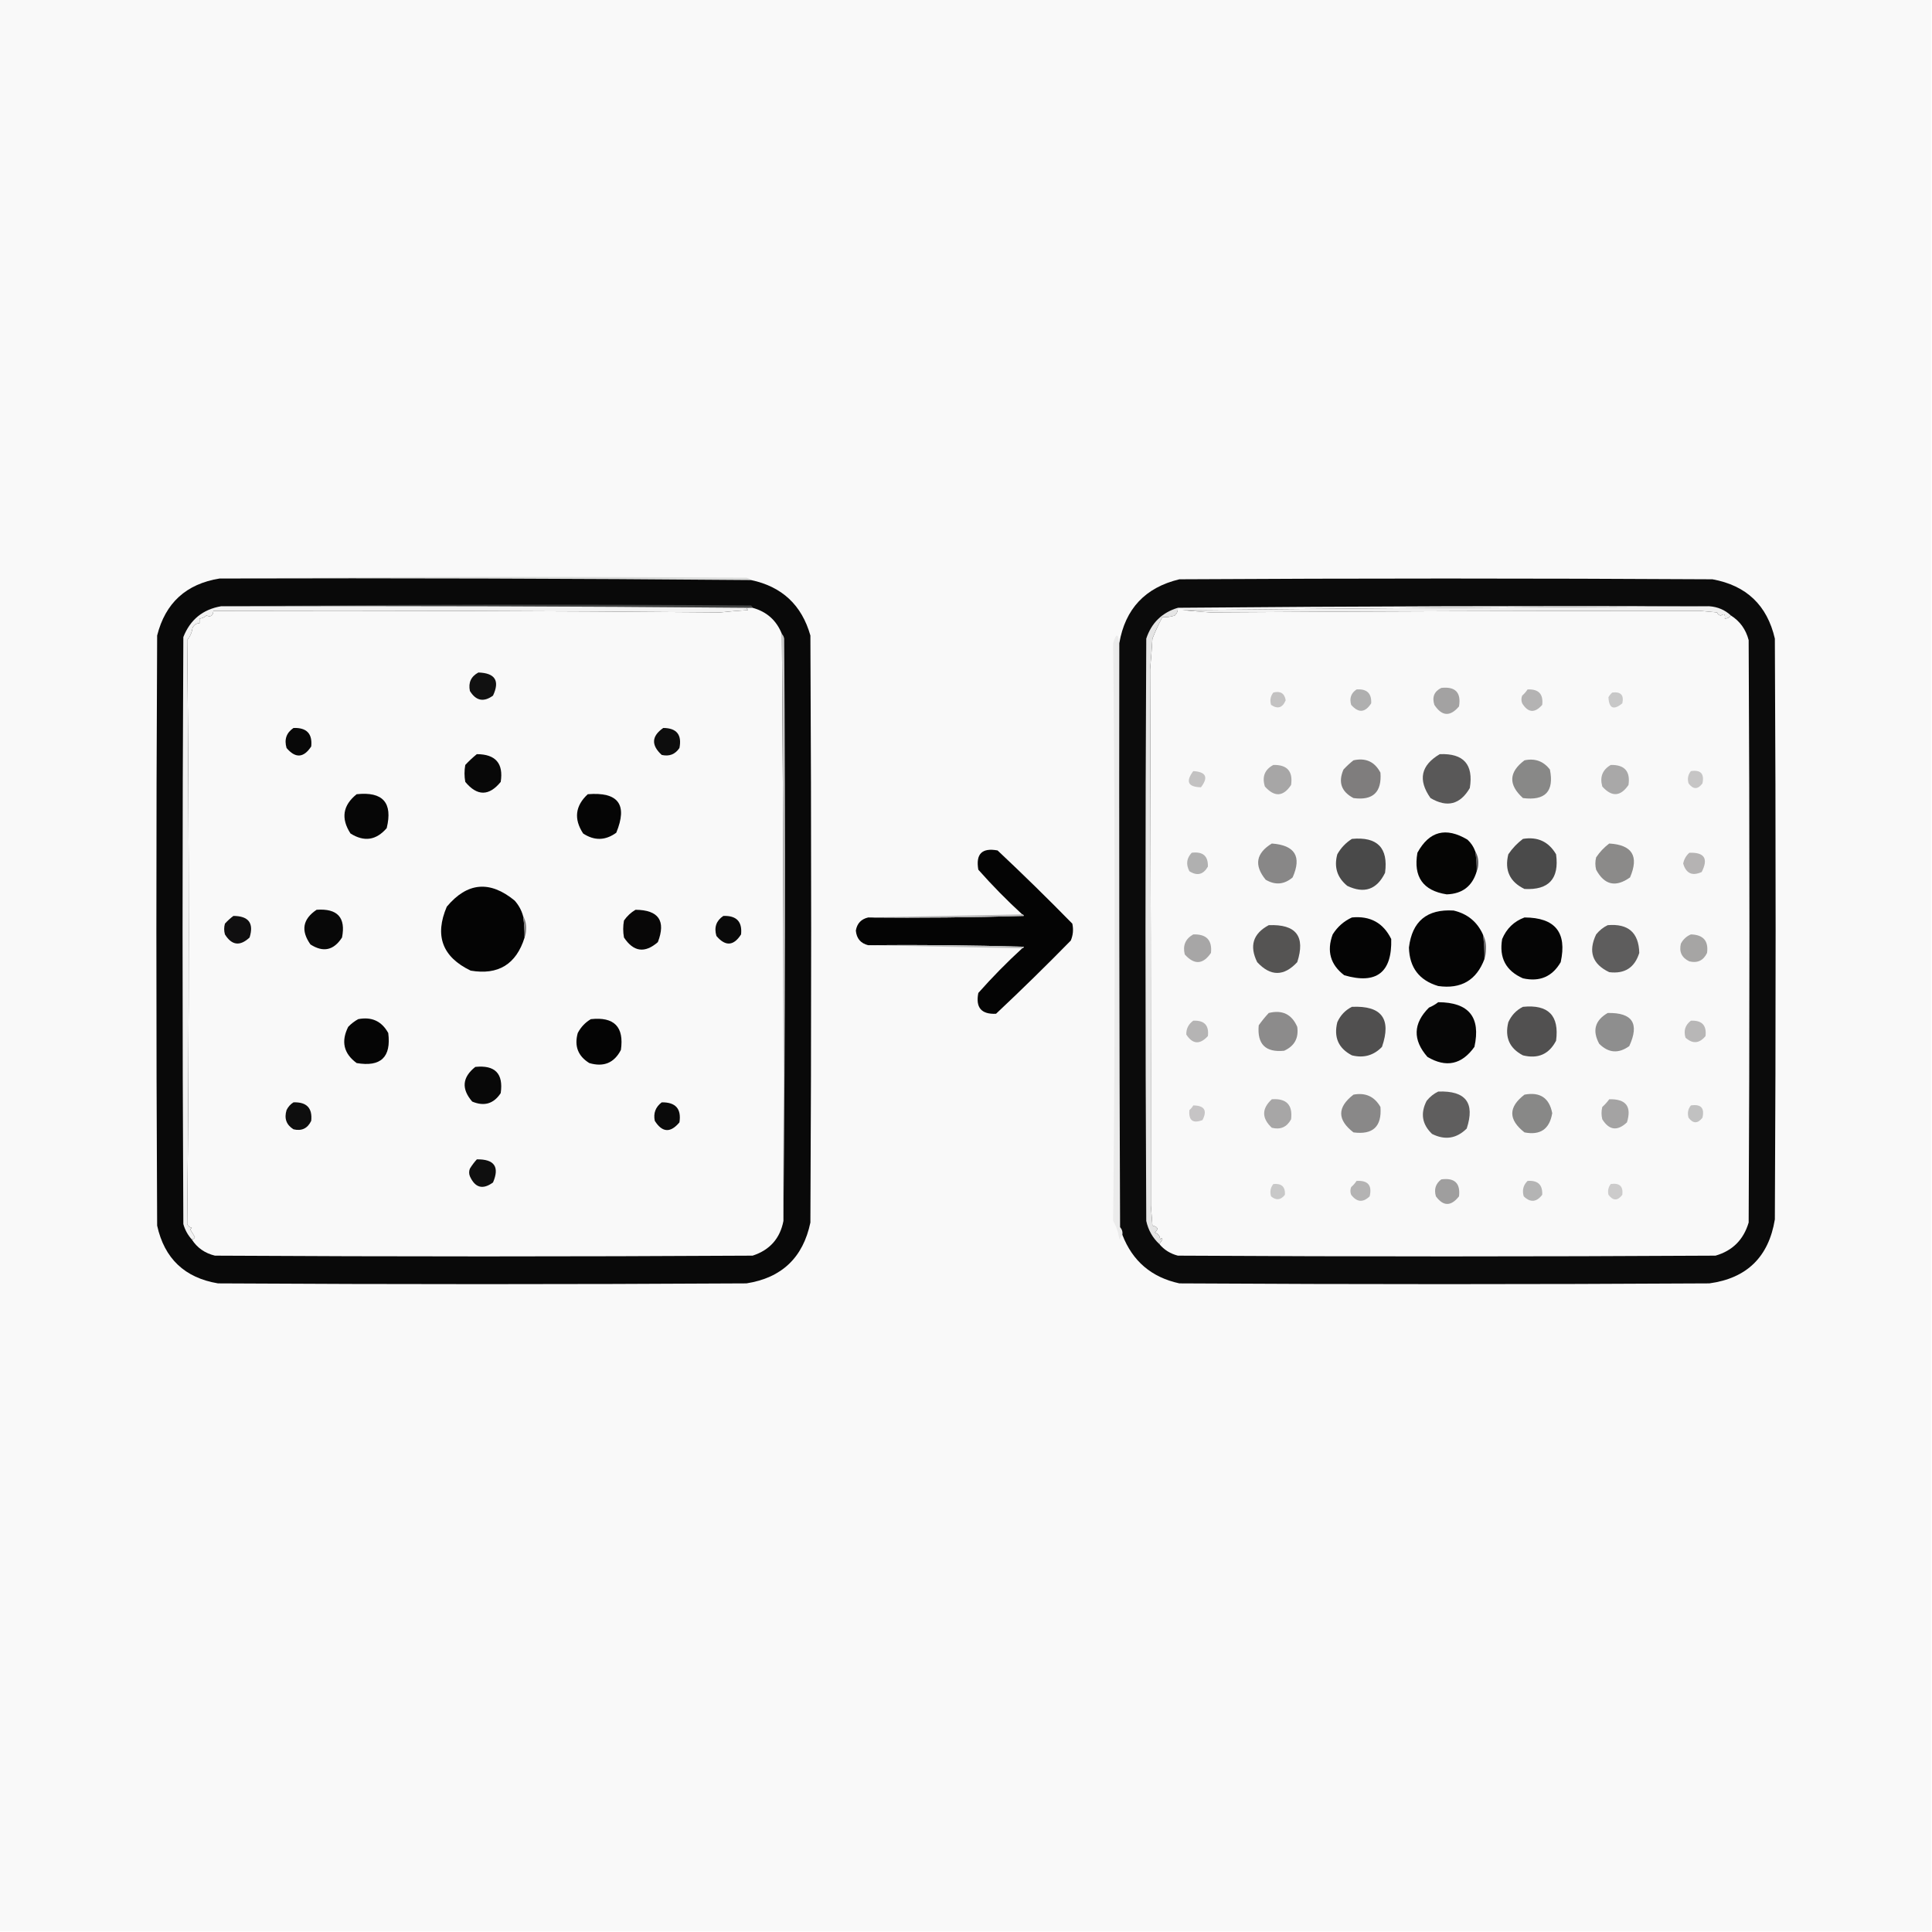
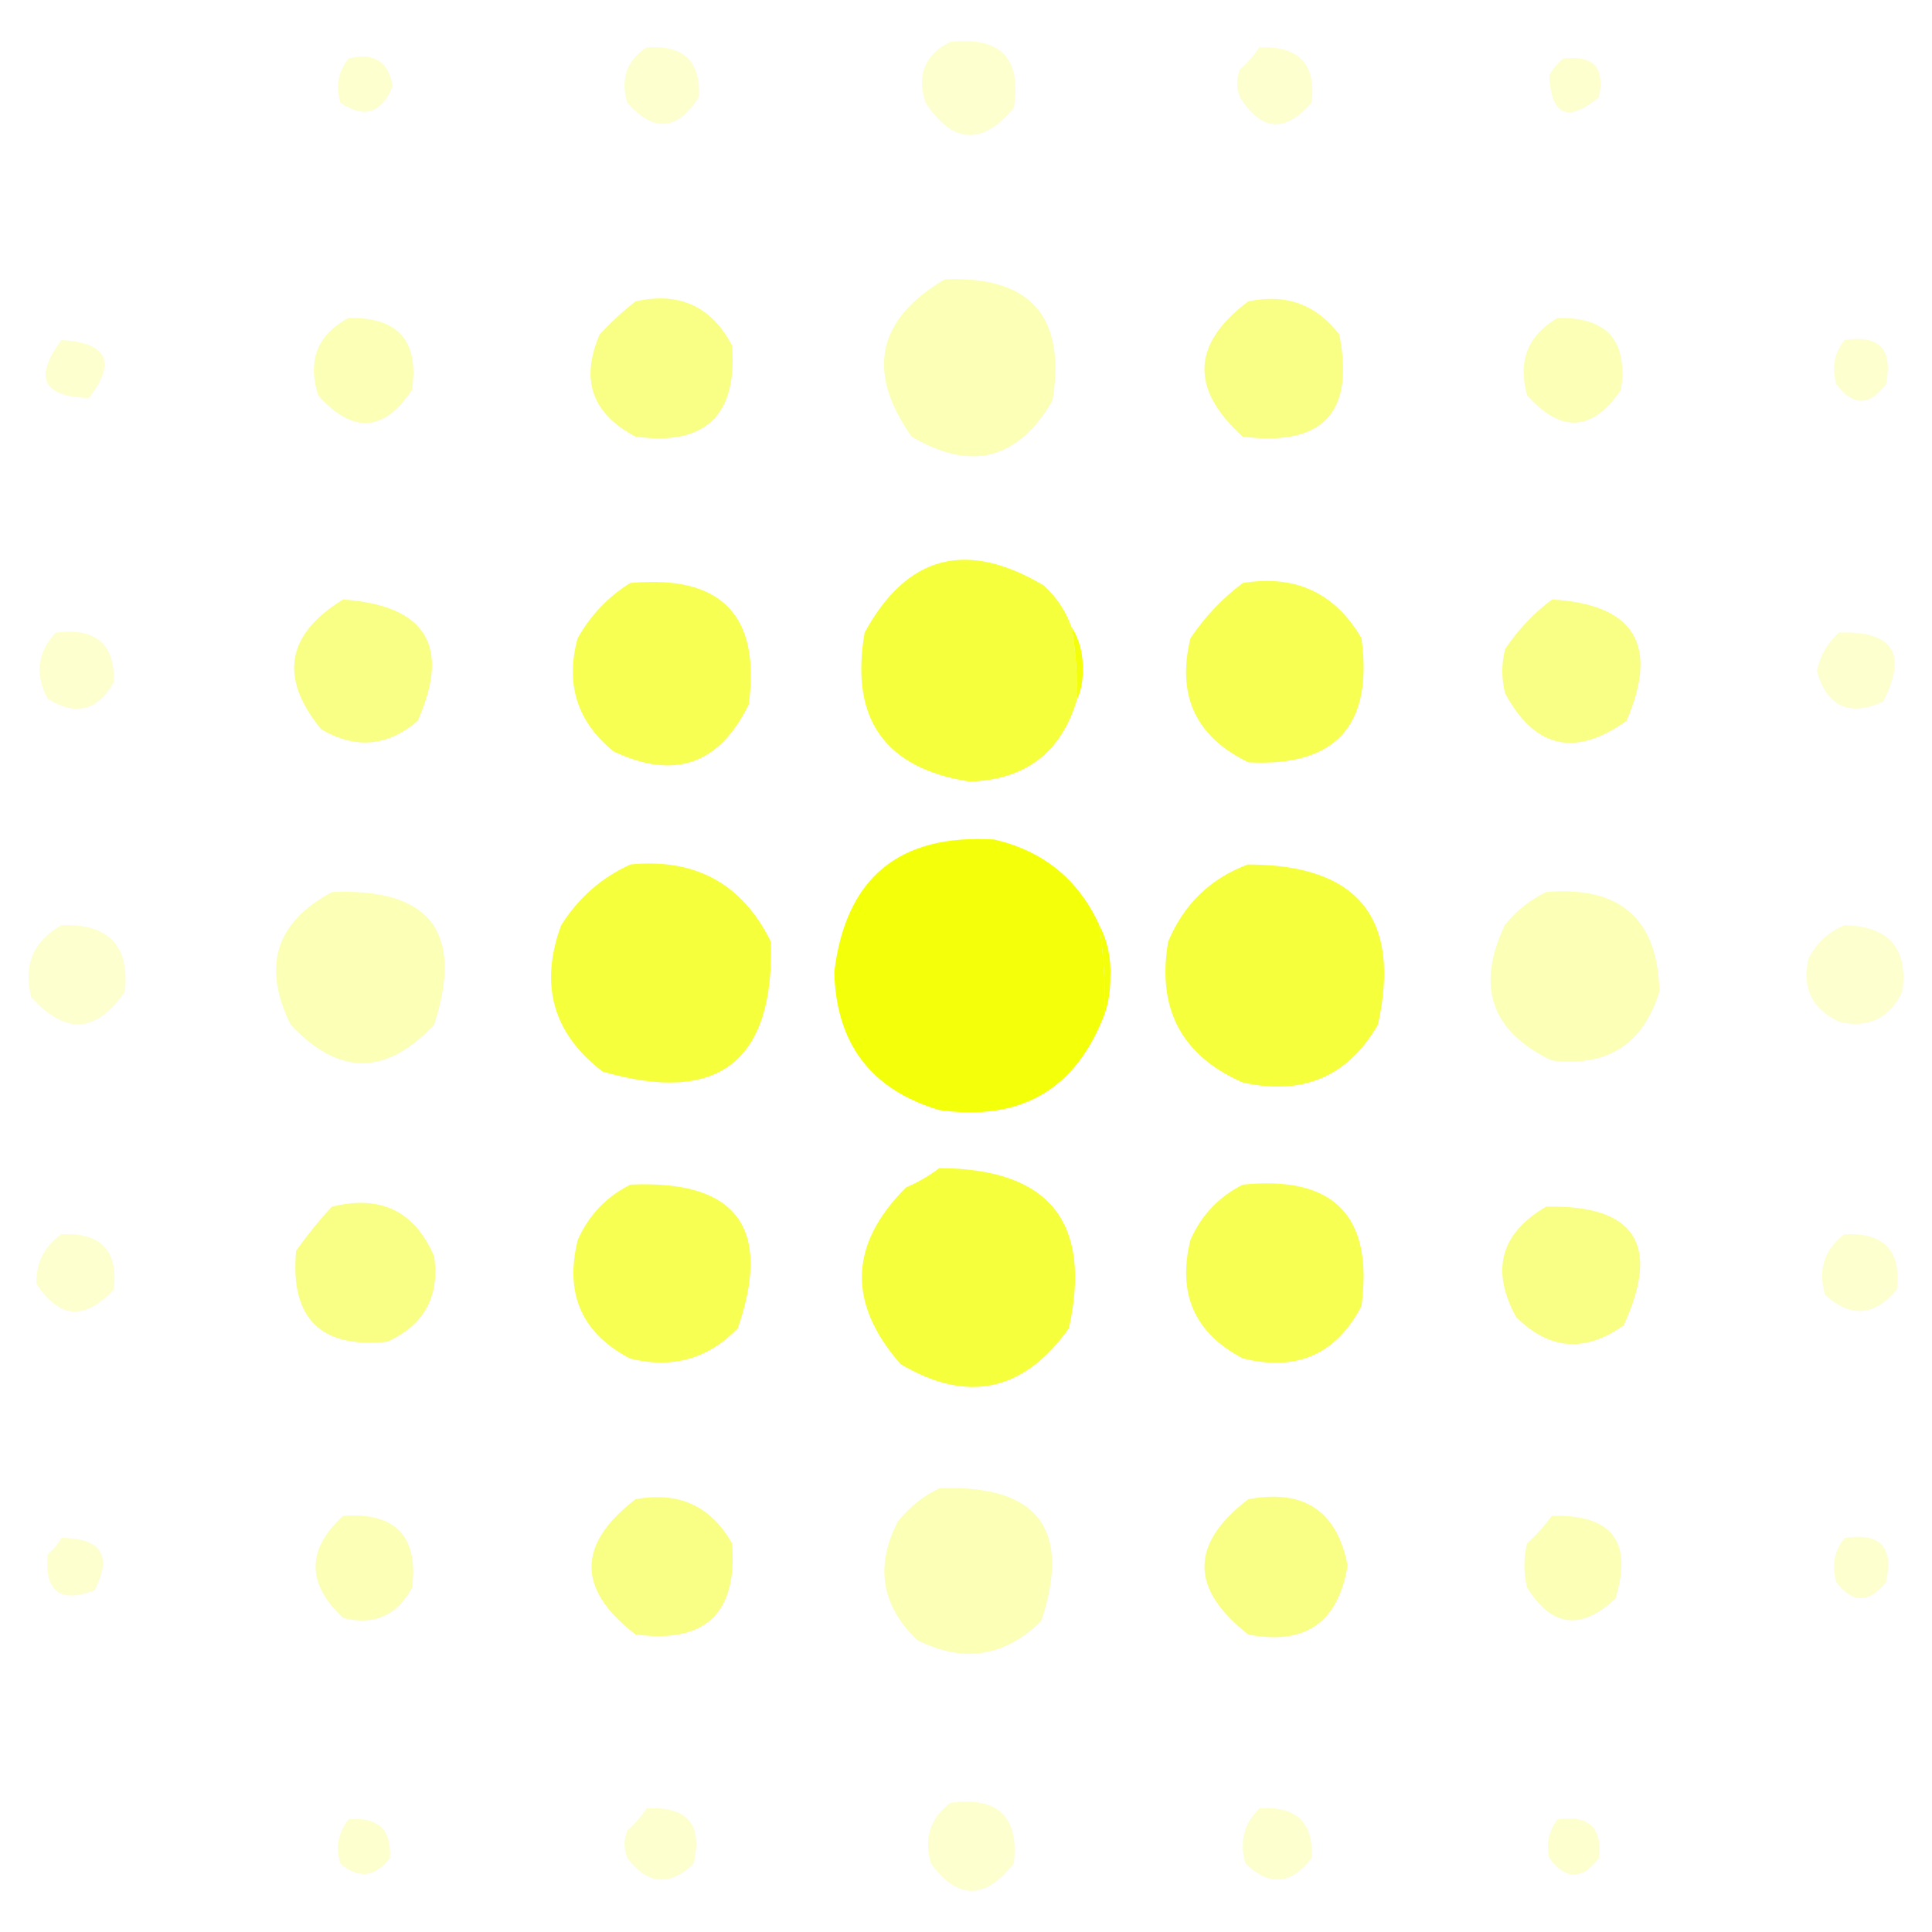
- <svg xmlns="http://www.w3.org/2000/svg" version="1.1" width="1254px" height="1254px" style="shape-rendering:geometricPrecision; text-rendering:geometricPrecision; image-rendering:optimizeQuality; fill-rule:evenodd; clip-rule:evenodd">
-   <g>
-     <path style="opacity:1" fill="#f9f9f9" d="M -0.5,-0.5 C 417.5,-0.5 835.5,-0.5 1253.5,-0.5C 1253.5,417.5 1253.5,835.5 1253.5,1253.5C 835.5,1253.5 417.5,1253.5 -0.5,1253.5C -0.5,835.5 -0.5,417.5 -0.5,-0.5 Z" />
+ <svg xmlns="http://www.w3.org/2000/svg" id="Layer_1" version="1.1" viewBox="0 0 1254 1254">
+   <defs>
+     <style>
+       .st0 {
+         opacity: .3;
+       }
+ 
+       .st1 {
+         opacity: .8;
+       }
+ 
+       .st2 {
+         opacity: .2;
+       }
+ 
+       .st3 {
+         opacity: .5;
+       }
+ 
+       .st4 {
+         fill: #f4ff0a;
+         fill-rule: evenodd;
+       }
+ 
+       .st5 {
+         opacity: .7;
+       }
+     </style>
+   </defs>
+   <g class="st2">
+     <path class="st4" d="M1010.9,1180.9c20.3-3,29.3,5.4,26.9,25.1-10.7,14.3-21.5,14.3-32.2,0-2.1-9.3-.4-17.7,5.4-25.1Z" />
  </g>
-   <g>
-     <path style="opacity:1" fill="#dadbda" d="M 142.5,375.5 C 256.333,374.334 370.333,374.167 484.5,375C 485.737,375.232 486.737,375.732 487.5,376.5C 372.522,375.508 257.522,375.175 142.5,375.5 Z" />
+   <g class="st2">
+     <path class="st4" d="M817.4,1173.8c23.9-1.8,35.2,9,34,32.2-13.2,17.3-27.6,18.5-43,3.6-4.1-14-1.1-26,9-35.8Z" />
  </g>
-   <g>
-     <path style="opacity:1" fill="#090909" d="M 142.5,375.5 C 257.522,375.175 372.522,375.508 487.5,376.5C 507.565,380.731 520.398,392.731 526,412.5C 526.667,539.5 526.667,666.5 526,793.5C 521.246,816.255 507.413,829.421 484.5,833C 370.167,833.667 255.833,833.667 141.5,833C 119.874,829.373 106.707,816.873 102,795.5C 101.333,667.833 101.333,540.167 102,412.5C 107.313,391.359 120.813,379.025 142.5,375.5 Z" />
+   <g class="st2">
+     <path class="st4" d="M616.8,1170.2c31-4.2,44.8,8.9,41.2,39.4-18.6,23.6-36.5,23.6-53.7,0-4.8-16.4-.6-29.6,12.5-39.4Z" />
  </g>
-   <g>
-     <path style="opacity:1" fill="#434444" d="M 143.5,393.5 C 257.999,392.334 372.666,392.167 487.5,393C 488.056,393.383 488.389,393.883 488.5,394.5C 487.833,394.5 487.167,394.5 486.5,394.5C 372.335,393.5 258.001,393.167 143.5,393.5 Z" />
+   <g class="st2">
+     <path class="st4" d="M419.7,1173.8c26.4-1.6,36.6,10.3,30.5,35.8-15.4,15-29.8,13.8-43-3.6-2.4-6-2.4-11.9,0-17.9,4.9-4.3,9.1-9.1,12.5-14.3Z" />
  </g>
-   <g>
-     <path style="opacity:1" fill="#f9f9f9" d="M 486.5,394.5 C 487.167,394.5 487.833,394.5 488.5,394.5C 497.696,397.033 504.03,402.699 507.5,411.5C 508.493,538.478 508.826,665.478 508.5,792.5C 506.283,803.888 499.616,811.388 488.5,815C 372.167,815.667 255.833,815.667 139.5,815C 132.989,813.431 127.989,809.931 124.5,804.5C 125.404,804.465 126.07,803.965 126.5,803C 125.516,801.343 124.516,799.677 123.5,798C 123.833,797.667 124.167,797.333 124.5,797C 123.09,796.632 122.09,795.799 121.5,794.5C 122.833,668.167 122.833,541.833 121.5,415.5C 123.399,413.169 124.566,410.502 125,407.5C 125.908,405.561 127.408,404.561 129.5,404.5C 129.5,403.5 129.5,402.5 129.5,401.5C 131.2,401.374 132.7,400.707 134,399.5C 136.756,400.695 138.256,399.695 138.5,396.5C 248.331,396.2 357.998,396.533 467.5,397.5C 473.487,396.858 479.487,396.358 485.5,396C 484.288,394.893 484.621,394.393 486.5,394.5 Z" />
+   <g class="st2">
+     <path class="st4" d="M226.2,1180.9c19.1-1.8,28.1,6.6,26.9,25.1-9.7,12.5-20.4,13.7-32.2,3.6-3.2-10.7-1.4-20.3,5.4-28.7Z" />
  </g>
-   <g>
-     <path style="opacity:1" fill="#f2f2f2" d="M 143.5,393.5 C 258.001,393.167 372.335,393.5 486.5,394.5C 484.621,394.393 484.288,394.893 485.5,396C 479.487,396.358 473.487,396.858 467.5,397.5C 357.998,396.533 248.331,396.2 138.5,396.5C 138.256,399.695 136.756,400.695 134,399.5C 132.7,400.707 131.2,401.374 129.5,401.5C 129.5,402.5 129.5,403.5 129.5,404.5C 127.408,404.561 125.908,405.561 125,407.5C 124.566,410.502 123.399,413.169 121.5,415.5C 122.833,541.833 122.833,668.167 121.5,794.5C 122.09,795.799 123.09,796.632 124.5,797C 124.167,797.333 123.833,797.667 123.5,798C 124.516,799.677 125.516,801.343 126.5,803C 126.07,803.965 125.404,804.465 124.5,804.5C 121.9,801.637 120.067,798.303 119,794.5C 118.333,667.5 118.333,540.5 119,413.5C 123.445,402.217 131.611,395.551 143.5,393.5 Z" />
+   <g class="st2">
+     <path class="st4" d="M39.9,998.2c26,.2,33.1,11.5,21.5,34-22.4,8.6-32.6.9-30.5-23.3,3.7-3.1,6.7-6.7,9-10.7Z" />
  </g>
-   <g>
-     <path style="opacity:1" fill="#111111" d="M 310.5,436.5 C 321.363,436.837 324.53,441.837 320,451.5C 313.952,455.906 308.952,454.906 305,448.5C 303.873,443.089 305.707,439.089 310.5,436.5 Z" />
+   <g class="st2">
+     <path class="st4" d="M1197.2,998.2c23.3-3.6,32.2,6,26.9,28.7-11,13.9-21.7,13.9-32.2,0-3.2-10.7-1.4-20.3,5.4-28.7Z" />
  </g>
-   <g>
-     <path style="opacity:1" fill="#080808" d="M 190.5,472.5 C 199.036,472.2 202.87,476.2 202,484.5C 197.092,491.986 191.759,492.319 186,485.5C 184.381,479.968 185.881,475.634 190.5,472.5 Z" />
+   <g class="st0">
+     <path class="st4" d="M1007.3,983.9c39-1.1,52.7,16.9,41.2,53.7-22.3,20.9-41.4,18.5-57.3-7.2-2.4-9.6-2.4-19.1,0-28.7,6.1-5.5,11.5-11.5,16.1-17.9Z" />
  </g>
-   <g>
-     <path style="opacity:1" fill="#0d0d0d" d="M 430.5,472.5 C 439.202,472.555 442.702,476.888 441,485.5C 438.252,489.619 434.419,491.119 429.5,490C 422.548,483.638 422.881,477.804 430.5,472.5 Z" />
+   <g class="st0">
+     <path class="st4" d="M222.7,983.9c34-2.4,48.9,13.1,44.8,46.6-9.8,18.1-24.7,24.7-44.8,19.7-23.8-22.4-23.8-44.5,0-66.3Z" />
  </g>
-   <g>
-     <path style="opacity:1" fill="#080808" d="M 309.5,489.5 C 321.705,489.534 326.872,495.534 325,507.5C 317.382,516.826 309.715,516.826 302,507.5C 301.333,503.833 301.333,500.167 302,496.5C 304.396,493.933 306.896,491.6 309.5,489.5 Z" />
+   <g class="st3">
+     <path class="st4" d="M810.2,973.1c36.1-6.8,57.6,7.5,64.5,43-6.1,37.1-27.6,52-64.5,44.8-37.9-29.6-37.9-58.9,0-87.8Z" />
  </g>
-   <g>
-     <path style="opacity:1" fill="#060606" d="M 231.5,515.5 C 248.519,513.68 255.019,521.013 251,537.5C 244.212,545.422 236.379,546.588 227.5,541C 221.159,531.203 222.492,522.703 231.5,515.5 Z" />
+   <g class="st3">
+     <path class="st4" d="M412.5,973.1c28-5.2,48.9,4.3,62.7,28.7,3.5,45.4-17.4,65.1-62.7,59.1-38.1-29.3-38.1-58.5,0-87.8Z" />
  </g>
-   <g>
-     <path style="opacity:1" fill="#050505" d="M 381.5,515.5 C 401.353,513.899 407.52,522.232 400,540.5C 392.96,545.624 385.793,545.791 378.5,541C 372.34,531.573 373.34,523.073 381.5,515.5 Z" />
+   <g class="st0">
+     <path class="st4" d="M609.6,966c63.9-2.5,86,26.2,66.3,86-23.6,23.4-50.5,27.6-80.6,12.5-23.3-22.4-27.5-48.1-12.5-77,7.6-9.4,16.5-16.6,26.9-21.5Z" />
  </g>
-   <g>
-     <path style="opacity:1" fill="#c9c9c9" d="M 507.5,411.5 C 508.268,412.263 508.768,413.263 509,414.5C 509.833,540.667 509.666,666.667 508.5,792.5C 508.826,665.478 508.493,538.478 507.5,411.5 Z" />
+   <g class="st2">
+     <path class="st4" d="M1197.2,801.1c25.7-1.2,37,10.7,34,35.8-14.4,17.4-30,18.6-46.6,3.6-4.8-16.3-.6-29.4,12.5-39.4Z" />
  </g>
-   <g>
-     <path style="opacity:1" fill="#040404" d="M 339.5,594.5 C 340.229,599.13 340.563,603.797 340.5,608.5C 335.071,625.879 323.405,633.046 305.5,630C 287.103,621.144 281.936,607.31 290,588.5C 303.264,572.657 317.93,571.324 334,584.5C 336.619,587.406 338.453,590.739 339.5,594.5 Z" />
+   <g class="st3">
+     <path class="st4" d="M215.5,783.2c31.6-7.8,53.7,2.9,66.3,32.2,3.7,26.1-6.5,44.7-30.5,55.5-43.4,4.4-63.1-15.3-59.1-59.1,7.2-10.1,14.9-19.7,23.3-28.7Z" />
  </g>
-   <g>
-     <path style="opacity:1" fill="#040404" d="M 663.5,615.5 C 664.043,615.44 664.376,615.107 664.5,614.5C 630.84,613.5 597.173,613.167 563.5,613.5C 558.63,612.293 555.963,609.126 555.5,604C 556.288,599.379 558.955,596.545 563.5,595.5C 597.173,595.833 630.84,595.5 664.5,594.5C 664.376,593.893 664.043,593.56 663.5,593.5C 653.505,584.339 644.005,574.672 635,564.5C 633.221,554.279 637.387,550.112 647.5,552C 663.971,567.471 680.138,583.304 696,599.5C 696.837,603.295 696.504,606.961 695,610.5C 679.138,626.696 662.971,642.529 646.5,658C 636.96,658.456 633.127,653.956 635,644.5C 644.005,634.328 653.505,624.661 663.5,615.5 Z" />
+   <g class="st2">
+     <path class="st4" d="M39.9,801.1c25.6-1.2,37,10.7,34,35.8-18.8,20.3-35.5,19.1-50.2-3.6-.5-13.4,4.9-24.1,16.1-32.2Z" />
  </g>
-   <g>
-     <path style="opacity:1" fill="#ebebeb" d="M 726.5,417.5 C 726.333,543.834 726.5,670.167 727,796.5C 728.269,797.905 728.769,799.571 728.5,801.5C 727.842,802.398 727.176,803.398 726.5,804.5C 725.986,800.183 724.653,796.183 722.5,792.5C 723.83,667.474 723.83,542.474 722.5,417.5C 724.412,410.877 725.745,410.877 726.5,417.5 Z" />
+   <g class="st3">
+     <path class="st4" d="M1003.7,783.2c57.6-1.2,74.3,24.5,50.2,77-25,17.9-48.3,16.1-69.9-5.4-16.6-30.6-10-54.4,19.7-71.7Z" />
  </g>
-   <g>
-     <path style="opacity:1" fill="#080808" d="M 205.5,590.5 C 219.044,589.532 224.544,595.532 222,608.5C 216.623,616.852 209.789,618.352 201.5,613C 195.138,604.036 196.471,596.536 205.5,590.5 Z" />
+   <g class="st5">
+     <path class="st4" d="M409,768.9c69.1-3.2,92.4,27.9,69.9,93.2-19.2,19.9-42.5,26.5-69.9,19.7-31.3-16.3-42.7-42-34-77,7.2-16.2,18.6-28.1,34-35.8Z" />
  </g>
-   <g>
-     <path style="opacity:1" fill="#080707" d="M 412.5,590.5 C 427.499,590.648 432.332,597.648 427,611.5C 418.536,618.867 411.203,617.867 405,608.5C 404.333,604.833 404.333,601.167 405,597.5C 407.015,594.588 409.515,592.255 412.5,590.5 Z" />
+   <g class="st5">
+     <path class="st4" d="M806.7,768.9c59.2-6,84.8,20.3,77,78.8-16.3,31.3-42,42.7-77,34-31.3-16.3-42.7-42-34-77,7.2-16.2,18.6-28.1,34-35.8Z" />
  </g>
-   <g>
-     <path style="opacity:1" fill="#b6b5b6" d="M 663.5,593.5 C 664.043,593.56 664.376,593.893 664.5,594.5C 630.84,595.5 597.173,595.833 563.5,595.5C 596.833,594.833 630.167,594.167 663.5,593.5 Z" />
+   <g class="st1">
+     <path class="st4" d="M609.6,758.2c71.3.2,99.4,34.9,84.2,103.9-29.4,41.3-65.9,49-109.3,23.3-34.6-39.6-33.4-77.8,3.6-114.7,8-3.4,15.1-7.6,21.5-12.5Z" />
  </g>
-   <g>
-     <path style="opacity:1" fill="#100f10" d="M 151.5,594.5 C 161.394,594.546 164.894,599.213 162,608.5C 155.783,614.32 150.45,613.654 146,606.5C 145.333,604.167 145.333,601.833 146,599.5C 147.73,597.598 149.563,595.931 151.5,594.5 Z" />
+   <path class="st4" d="M713.5,600.5c5.4,10.2,7.8,21.6,7.2,34,0,8.5-1.2,16.2-3.6,23.3.4-19.2-.8-38.3-3.6-57.3Z" />
+   <g class="st2">
+     <path class="st4" d="M1197.2,600.5c28.8.7,41.3,15,37.6,43-8.4,17.6-22.2,24.2-41.2,19.7-17.7-8.4-24.2-22.2-19.7-41.2,5.3-10.1,13.1-17.2,23.3-21.5Z" />
  </g>
-   <g>
-     <path style="opacity:1" fill="#0a0a0a" d="M 469.5,594.5 C 478.036,594.2 481.87,598.2 481,606.5C 476.175,614.061 470.841,614.394 465,607.5C 463.379,601.923 464.879,597.589 469.5,594.5 Z" />
+   <g class="st2">
+     <path class="st4" d="M39.9,600.5c30.6-1.1,44.3,13.3,41.2,43-18.5,27.2-38.8,28.3-60.9,3.6-5.1-20.8,1.4-36.3,19.7-46.6Z" />
  </g>
-   <g>
-     <path style="opacity:1" fill="#7e7d7e" d="M 339.5,594.5 C 340.973,597.017 341.64,599.85 341.5,603C 341.494,605.033 341.161,606.866 340.5,608.5C 340.563,603.797 340.229,599.13 339.5,594.5 Z" />
+   <g class="st0">
+     <path class="st4" d="M215.5,579c63.7-2.7,85.8,26,66.3,86-31.1,33.4-62.1,33.4-93.2,0-18.6-37.8-9.7-66.4,26.9-86Z" />
  </g>
-   <g>
-     <path style="opacity:1" fill="#bebfbf" d="M 563.5,613.5 C 597.173,613.167 630.84,613.5 664.5,614.5C 664.376,615.107 664.043,615.44 663.5,615.5C 630.167,614.833 596.833,614.167 563.5,613.5 Z" />
+   <g class="st0">
+     <path class="st4" d="M1003.7,579c47.8-4.1,72.3,17.4,73.4,64.5-10.6,34.3-33.9,49.2-69.9,44.8-39.3-18.7-49.4-47.9-30.5-87.8,7.6-9.4,16.5-16.6,26.9-21.5Z" />
  </g>
-   <g>
-     <path style="opacity:1" fill="#050505" d="M 232.5,661.5 C 241.264,659.802 247.764,662.802 252,670.5C 253.999,686.166 247.166,692.666 231.5,690C 223.078,683.843 221.245,676.01 226,666.5C 227.965,664.45 230.132,662.783 232.5,661.5 Z" />
+   <g class="st1">
+     <path class="st4" d="M810.2,561.1c71.3.2,99.4,34.8,84.2,103.9-19.5,33.8-48.8,46.3-87.8,37.6-39.7-17.4-55.8-47.8-48.4-91.4,10.3-24.5,27.6-41.2,52-50.2Z" />
  </g>
-   <g>
-     <path style="opacity:1" fill="#040404" d="M 383.5,661.5 C 398.675,659.841 405.175,666.507 403,681.5C 398.652,689.915 391.819,692.748 382.5,690C 375.156,685.464 372.656,678.964 375,670.5C 377.025,666.644 379.858,663.644 383.5,661.5 Z" />
+   <g class="st1">
+     <path class="st4" d="M409,561.1c42.5-4.2,72.9,12.6,91.4,50.2,2.1,77.9-34.3,106-109.3,84.2-32.2-24.6-41.1-56.3-26.9-94.9,11.2-17.8,26.1-30.9,44.8-39.4Z" />
  </g>
-   <g>
-     <path style="opacity:1" fill="#080808" d="M 308.5,692.5 C 321.32,691.153 326.82,696.819 325,709.5C 320.45,716.435 314.283,718.268 306.5,715C 299.344,706.732 300.011,699.232 308.5,692.5 Z" />
+   <path class="st4" d="M713.5,600.5c2.8,19,4,38.1,3.6,57.3-18.6,49.3-54.4,70.2-107.5,62.7-44.2-13.2-66.9-43-68.1-89.6,7.4-61.1,42-89.8,103.9-86,32,7.5,54.6,26,68.1,55.5Z" />
+   <g class="st2">
+     <path class="st4" d="M1193.6,410.6c35.1-1.3,44.7,13.6,28.7,44.8-21.9,9.9-36.3,3.4-43-19.7,2-10.1,6.8-18.4,14.3-25.1Z" />
  </g>
-   <g>
-     <path style="opacity:1" fill="#0e0e0e" d="M 190.5,715.5 C 199.036,715.2 202.87,719.2 202,727.5C 199.647,732.426 195.814,734.26 190.5,733C 185.845,730.103 184.345,725.937 186,720.5C 187.059,718.341 188.559,716.674 190.5,715.5 Z" />
+   <path class="st4" d="M695.6,407c5.2,8.4,7.6,18,7.2,28.7,0,6.7-1.2,12.7-3.6,17.9.1-15.7-1.1-31.2-3.6-46.6Z" />
+   <g class="st2">
+     <path class="st4" d="M36.3,410.6c25.9-3.3,38.4,7.4,37.6,32.2-10.6,18.6-24.9,22.2-43,10.7-8.4-15.9-6.6-30.3,5.4-43Z" />
  </g>
-   <g>
-     <path style="opacity:1" fill="#0a0a0a" d="M 429.5,715.5 C 438.53,715.358 442.363,719.692 441,728.5C 435.171,735.476 429.838,735.143 425,727.5C 423.976,722.548 425.476,718.548 429.5,715.5 Z" />
+   <g class="st3">
+     <path class="st4" d="M222.7,389.1c53.9,3.9,70,30.2,48.4,78.8-19.5,16.7-40.4,18.5-62.7,5.4-27.4-33.5-22.6-61.6,14.3-84.2Z" />
  </g>
-   <g>
-     <path style="opacity:1" fill="#0f0f0f" d="M 309.5,752.5 C 320.866,752.333 324.366,757.333 320,767.5C 313.379,772.34 308.379,771.006 305,763.5C 304.333,761.833 304.333,760.167 305,758.5C 306.332,756.34 307.832,754.34 309.5,752.5 Z" />
+   <g class="st3">
+     <path class="st4" d="M1007.3,389.1c53.5,3.1,69.7,29.4,48.4,78.8-33.4,23.8-59.6,17.8-78.8-17.9-2.4-9.6-2.4-19.1,0-28.7,8.5-12.6,18.6-23.4,30.5-32.2Z" />
  </g>
-   <g>
-     <path style="opacity:1" fill="#0b0b0b" d="M 728.5,801.5 C 728.769,799.571 728.269,797.905 727,796.5C 726.5,670.167 726.333,543.834 726.5,417.5C 730.335,395.162 743.335,381.328 765.5,376C 880.833,375.333 996.167,375.333 1111.5,376C 1133.49,379.991 1146.99,392.824 1152,414.5C 1152.67,540.167 1152.67,665.833 1152,791.5C 1148,815.838 1133.83,829.672 1109.5,833C 994.833,833.667 880.167,833.667 765.5,833C 747.43,829.087 735.097,818.587 728.5,801.5 Z" />
+   <g class="st5">
+     <path class="st4" d="M806.7,378.4c34.1-5.6,59.8,6.4,77,35.8,7.7,56.8-16.8,83.6-73.4,80.6-34.2-16.5-46.7-43.4-37.6-80.6,9.4-13.9,20.7-25.9,34-35.8Z" />
  </g>
-   <g>
-     <path style="opacity:1" fill="#e5e5e5" d="M 764.5,394.5 C 764.617,396.484 763.95,398.15 762.5,399.5C 759.916,400.393 757.249,400.726 754.5,400.5C 752.112,404.949 749.945,409.616 748,414.5C 747.611,421.175 747.111,427.842 746.5,434.5C 746.899,550.399 747.066,666.399 747,782.5C 747.333,786.833 747.667,791.167 748,795.5C 751.667,796.26 752.167,797.76 749.5,800C 751.723,800.652 752.89,802.152 753,804.5C 753.654,803.304 754.154,803.304 754.5,804.5C 753.807,805.518 753.141,806.518 752.5,807.5C 748.144,803.464 745.31,798.464 744,792.5C 743.333,666.5 743.333,540.5 744,414.5C 747.386,404.28 754.22,397.613 764.5,394.5 Z" />
+   <g class="st5">
+     <path class="st4" d="M409,378.4c59.1-5.5,84.8,20.8,77,78.8-19.1,39.1-48.3,49.2-87.8,30.5-23.6-19.2-31.4-43.7-23.3-73.4,8.5-15,19.8-27,34-35.8Z" />
  </g>
-   <g>
-     <path style="opacity:1" fill="#f0f0f0" d="M 1109.5,393.5 C 1114.94,393.893 1119.61,395.893 1123.5,399.5C 1122.53,400.806 1121.2,401.473 1119.5,401.5C 1119.91,398.724 1119.08,398.057 1117,399.5C 1115.72,399.387 1114.89,398.72 1114.5,397.5C 1110.83,397.167 1107.17,396.833 1103.5,396.5C 998.454,396.431 892.454,396.764 785.5,397.5C 779.493,397.09 773.493,396.59 767.5,396C 881.527,394.835 995.527,394.002 1109.5,393.5 Z" />
+   <g class="st1">
+     <path class="st4" d="M695.6,407c2.5,15.4,3.7,30.9,3.6,46.6-10.2,34.7-33.5,52.6-69.9,53.7-55.1-8.6-77.8-40.8-68.1-96.7,27.4-50.3,66.2-60.5,116.4-30.5,8.3,7.6,14.2,16.6,17.9,26.9Z" />
  </g>
-   <g>
-     <path style="opacity:1" fill="#f9f9f9" d="M 1109.5,393.5 C 995.527,394.002 881.527,394.835 767.5,396C 773.493,396.59 779.493,397.09 785.5,397.5C 892.454,396.764 998.454,396.431 1103.5,396.5C 1107.17,396.833 1110.83,397.167 1114.5,397.5C 1114.89,398.72 1115.72,399.387 1117,399.5C 1119.08,398.057 1119.91,398.724 1119.5,401.5C 1121.2,401.473 1122.53,400.806 1123.5,399.5C 1129.37,403.228 1133.2,408.562 1135,415.5C 1135.67,541.5 1135.67,667.5 1135,793.5C 1131.7,804.651 1124.53,811.818 1113.5,815C 997.167,815.667 880.833,815.667 764.5,815C 759.626,813.738 755.626,811.238 752.5,807.5C 753.141,806.518 753.807,805.518 754.5,804.5C 754.154,803.304 753.654,803.304 753,804.5C 752.89,802.152 751.723,800.652 749.5,800C 752.167,797.76 751.667,796.26 748,795.5C 747.667,791.167 747.333,786.833 747,782.5C 747.066,666.399 746.899,550.399 746.5,434.5C 747.111,427.842 747.611,421.175 748,414.5C 749.945,409.616 752.112,404.949 754.5,400.5C 757.249,400.726 759.916,400.393 762.5,399.5C 763.95,398.15 764.617,396.484 764.5,394.5C 879.332,393.5 994.332,393.167 1109.5,393.5 Z" />
+   <g class="st0">
+     <path class="st4" d="M226.2,206.4c32.2-.7,45.9,14.8,41.2,46.6-18.2,27.5-38.5,28.7-60.9,3.6-7.1-22.7-.5-39.4,19.7-50.2Z" />
  </g>
-   <g>
-     <path style="opacity:1" fill="#cccbcb" d="M 1045.5,768.5 C 1051.17,767.671 1053.67,770.005 1053,775.5C 1050,779.5 1047,779.5 1044,775.5C 1043.4,772.905 1043.9,770.571 1045.5,768.5 Z" />
+   <g class="st2">
+     <path class="st4" d="M39.9,220.7c29.8,1.7,35.8,14.3,17.9,37.6-30.1-.7-36.1-13.2-17.9-37.6Z" />
  </g>
-   <g>
-     <path style="opacity:1" fill="#b4b4b4" d="M 991.5,766.5 C 998.164,766 1001.33,769 1001,775.5C 997.306,780.342 993.306,780.675 989,776.5C 987.861,772.579 988.695,769.246 991.5,766.5 Z" />
+   <g class="st2">
+     <path class="st4" d="M1197.2,220.7c22.8-3.5,31.7,6.1,26.9,28.7-10.7,14.3-21.5,14.3-32.2,0-3.2-10.7-1.4-20.3,5.4-28.7Z" />
  </g>
-   <g>
-     <path style="opacity:1" fill="#9f9e9e" d="M 935.5,765.5 C 944.161,764.329 947.994,767.996 947,776.5C 941.818,783.09 936.818,783.09 932,776.5C 930.663,771.916 931.829,768.249 935.5,765.5 Z" />
+   <g class="st0">
+     <path class="st4" d="M1010.9,206.4c32.2-.7,45.9,14.8,41.2,46.6-18.5,27.2-38.8,28.3-60.9,3.6-6.2-22.2.4-38.9,19.7-50.2Z" />
  </g>
-   <g>
-     <path style="opacity:1" fill="#b4b3b3" d="M 880.5,766.5 C 887.88,766.043 890.713,769.376 889,776.5C 884.694,780.675 880.694,780.342 877,775.5C 876.333,773.833 876.333,772.167 877,770.5C 878.376,769.295 879.542,767.962 880.5,766.5 Z" />
+   <g class="st3">
+     <path class="st4" d="M810.2,195.6c24.5-5.2,44.2,2,59.1,21.5,10.1,50.8-10.8,72.9-62.7,66.3-34.3-31-33.1-60.3,3.6-87.8Z" />
  </g>
-   <g>
-     <path style="opacity:1" fill="#c8c8c8" d="M 826.5,768.5 C 831.835,768.005 834.335,770.338 834,775.5C 831.294,778.978 828.294,779.311 825,776.5C 824.109,773.502 824.609,770.836 826.5,768.5 Z" />
+   <g class="st3">
+     <path class="st4" d="M412.5,195.6c28.4-6.4,49.3,3.2,62.7,28.7,3.4,45.5-17.5,65.3-62.7,59.1-28.2-14.8-36-36.8-23.3-66.3,7.4-8,15.2-15.2,23.3-21.5Z" />
  </g>
-   <g>
-     <path style="opacity:1" fill="#c6c4c5" d="M 774.5,717.5 C 781.745,717.555 783.745,720.722 780.5,727C 774.24,729.412 771.407,727.245 772,720.5C 773.045,719.627 773.878,718.627 774.5,717.5 Z" />
+   <g class="st0">
+     <path class="st4" d="M613.2,181.3c55.6-2.3,78.9,24,69.9,78.8-22.4,38.3-52.8,46.1-91.4,23.3-29.7-42.1-22.5-76.1,21.5-102.1Z" />
  </g>
-   <g>
-     <path style="opacity:1" fill="#c1c1c1" d="M 1097.5,717.5 C 1104,716.499 1106.5,719.165 1105,725.5C 1101.93,729.388 1098.93,729.388 1096,725.5C 1095.11,722.502 1095.61,719.836 1097.5,717.5 Z" />
+   <g class="st2">
+     <path class="st4" d="M817.4,30.8c25.6-1.2,37,10.7,34,35.8-17.3,19.8-32.9,18.6-46.6-3.6-2.4-6-2.4-11.9,0-17.9,4.9-4.3,9.1-9.1,12.5-14.3Z" />
  </g>
-   <g>
-     <path style="opacity:1" fill="#a4a3a3" d="M 1044.5,713.5 C 1055.38,713.204 1059.21,718.204 1056,728.5C 1049.78,734.32 1044.45,733.654 1040,726.5C 1039.33,723.833 1039.33,721.167 1040,718.5C 1041.71,716.963 1043.21,715.296 1044.5,713.5 Z" />
+   <g class="st2">
+     <path class="st4" d="M1014.5,38c19.7-2.4,27.5,6,23.3,25.1-20.3,16.7-31.1,11.9-32.2-14.3,2.5-4.3,5.5-7.9,9-10.7Z" />
  </g>
-   <g>
-     <path style="opacity:1" fill="#a7a6a6" d="M 825.5,713.5 C 834.987,712.819 839.154,717.153 838,726.5C 835.267,731.562 831.1,733.395 825.5,732C 818.86,725.76 818.86,719.593 825.5,713.5 Z" />
+   <g class="st2">
+     <path class="st4" d="M226.2,38c16.4-4.1,26,1.8,28.7,17.9-7.2,17.7-18.6,21.3-34,10.7-3.1-10.8-1.3-20.4,5.4-28.7Z" />
  </g>
-   <g>
-     <path style="opacity:1" fill="#888887" d="M 989.5,710.5 C 999.578,708.6 1005.58,712.6 1007.5,722.5C 1005.8,732.85 999.801,737.017 989.5,735C 978.93,726.735 978.93,718.568 989.5,710.5 Z" />
+   <g class="st2">
+     <path class="st4" d="M616.8,27.2c32.8-3.6,46.5,10.7,41.2,43-20.6,24.4-39.7,23.2-57.3-3.6-5.8-18.1-.4-31.3,16.1-39.4Z" />
  </g>
-   <g>
-     <path style="opacity:1" fill="#898888" d="M 878.5,710.5 C 886.325,709.044 892.159,711.711 896,718.5C 896.986,731.18 891.153,736.68 878.5,735C 867.88,726.836 867.88,718.669 878.5,710.5 Z" />
-   </g>
-   <g>
-     <path style="opacity:1" fill="#5f5e5e" d="M 933.5,708.5 C 951.328,707.807 957.495,715.807 952,732.5C 945.402,739.043 937.902,740.209 929.5,736C 922.989,729.749 921.823,722.582 926,714.5C 928.114,711.879 930.614,709.879 933.5,708.5 Z" />
-   </g>
-   <g>
-     <path style="opacity:1" fill="#b8b7b7" d="M 1097.5,662.5 C 1104.66,662.155 1107.82,665.488 1107,672.5C 1102.97,677.364 1098.63,677.698 1094,673.5C 1092.66,668.96 1093.83,665.293 1097.5,662.5 Z" />
-   </g>
-   <g>
-     <path style="opacity:1" fill="#8c8b8b" d="M 823.5,657.5 C 832.307,655.321 838.474,658.321 842,666.5C 843.033,673.798 840.199,678.964 833.5,682C 821.384,683.218 815.884,677.718 817,665.5C 819.001,662.669 821.167,660.003 823.5,657.5 Z" />
-   </g>
-   <g>
-     <path style="opacity:1" fill="#b5b4b4" d="M 774.5,662.5 C 781.657,662.155 784.824,665.488 784,672.5C 778.75,678.173 774.084,677.84 770,671.5C 769.874,667.765 771.374,664.765 774.5,662.5 Z" />
-   </g>
-   <g>
-     <path style="opacity:1" fill="#8e8e8e" d="M 1043.5,657.5 C 1059.59,657.17 1064.25,664.337 1057.5,679C 1050.52,684 1044.02,683.5 1038,677.5C 1033.38,668.97 1035.21,662.303 1043.5,657.5 Z" />
-   </g>
-   <g>
-     <path style="opacity:1" fill="#504f4f" d="M 877.5,653.5 C 896.779,652.61 903.279,661.277 897,679.5C 891.636,685.061 885.136,686.895 877.5,685C 868.752,680.455 865.585,673.288 868,663.5C 870.022,658.98 873.189,655.647 877.5,653.5 Z" />
-   </g>
-   <g>
-     <path style="opacity:1" fill="#515050" d="M 988.5,653.5 C 1005.01,651.839 1012.17,659.172 1010,675.5C 1005.45,684.248 998.288,687.415 988.5,685C 979.752,680.455 976.585,673.288 979,663.5C 981.022,658.98 984.189,655.647 988.5,653.5 Z" />
-   </g>
-   <g>
-     <path style="opacity:1" fill="#060606" d="M 933.5,650.5 C 953.405,650.56 961.239,660.227 957,679.5C 948.786,691.019 938.62,693.186 926.5,686C 916.854,674.943 917.187,664.276 927.5,654C 929.727,653.059 931.727,651.892 933.5,650.5 Z" />
-   </g>
-   <g>
-     <path style="opacity:1" fill="#6a696b" d="M 962.5,606.5 C 964.006,609.356 964.672,612.523 964.5,616C 964.496,618.361 964.163,620.527 963.5,622.5C 963.608,617.13 963.275,611.797 962.5,606.5 Z" />
-   </g>
-   <g>
-     <path style="opacity:1" fill="#a6a5a4" d="M 1097.5,606.5 C 1105.54,606.7 1109.04,610.7 1108,618.5C 1105.65,623.426 1101.81,625.26 1096.5,624C 1091.57,621.647 1089.74,617.814 1091,612.5C 1092.49,609.686 1094.66,607.686 1097.5,606.5 Z" />
-   </g>
-   <g>
-     <path style="opacity:1" fill="#a7a6a6" d="M 774.5,606.5 C 783.037,606.201 786.871,610.201 786,618.5C 780.833,626.079 775.167,626.412 769,619.5C 767.571,613.7 769.404,609.367 774.5,606.5 Z" />
-   </g>
-   <g>
-     <path style="opacity:1" fill="#555453" d="M 823.5,600.5 C 841.269,599.755 847.436,607.755 842,624.5C 833.333,633.833 824.667,633.833 816,624.5C 810.802,613.958 813.302,605.958 823.5,600.5 Z" />
-   </g>
-   <g>
-     <path style="opacity:1" fill="#5e5d5d" d="M 1043.5,600.5 C 1056.83,599.343 1063.67,605.343 1064,618.5C 1061.03,628.074 1054.53,632.241 1044.5,631C 1033.54,625.792 1030.71,617.625 1036,606.5C 1038.11,603.879 1040.61,601.879 1043.5,600.5 Z" />
-   </g>
-   <g>
-     <path style="opacity:1" fill="#050505" d="M 989.5,595.5 C 1009.4,595.556 1017.23,605.223 1013,624.5C 1007.55,633.925 999.388,637.425 988.5,635C 977.419,630.148 972.919,621.648 975,609.5C 977.871,602.675 982.704,598.008 989.5,595.5 Z" />
-   </g>
-   <g>
-     <path style="opacity:1" fill="#040404" d="M 877.5,595.5 C 889.35,594.337 897.85,599.004 903,609.5C 903.581,631.251 893.414,639.084 872.5,633C 863.516,626.13 861.016,617.297 865,606.5C 868.124,601.536 872.291,597.87 877.5,595.5 Z" />
-   </g>
-   <g>
-     <path style="opacity:1" fill="#040404" d="M 962.5,606.5 C 963.275,611.797 963.608,617.13 963.5,622.5C 958.314,636.269 948.314,642.102 933.5,640C 921.166,636.321 914.832,627.988 914.5,615C 916.564,597.944 926.231,589.944 943.5,591C 952.42,593.094 958.753,598.261 962.5,606.5 Z" />
-   </g>
-   <g>
-     <path style="opacity:1" fill="#b5b3b3" d="M 1096.5,553.5 C 1106.31,553.138 1108.98,557.305 1104.5,566C 1098.38,568.774 1094.38,566.941 1092.5,560.5C 1093.07,557.687 1094.4,555.354 1096.5,553.5 Z" />
-   </g>
-   <g>
-     <path style="opacity:1" fill="#5b5a5c" d="M 957.5,552.5 C 958.952,554.848 959.618,557.514 959.5,560.5C 959.493,562.369 959.16,564.036 958.5,565.5C 958.533,561.131 958.2,556.798 957.5,552.5 Z" />
-   </g>
-   <g>
-     <path style="opacity:1" fill="#b0b0b0" d="M 773.5,553.5 C 780.718,552.566 784.218,555.566 784,562.5C 781.051,567.69 777.051,568.69 772,565.5C 769.66,561.052 770.16,557.052 773.5,553.5 Z" />
-   </g>
-   <g>
-     <path style="opacity:1" fill="#888787" d="M 825.5,547.5 C 840.542,548.602 845.042,555.935 839,569.5C 833.549,574.16 827.716,574.66 821.5,571C 813.86,561.645 815.194,553.811 825.5,547.5 Z" />
-   </g>
-   <g>
-     <path style="opacity:1" fill="#8b8a89" d="M 1044.5,547.5 C 1059.44,548.368 1063.94,555.701 1058,569.5C 1048.69,576.138 1041.36,574.472 1036,564.5C 1035.33,561.833 1035.33,559.167 1036,556.5C 1038.36,552.973 1041.2,549.973 1044.5,547.5 Z" />
-   </g>
-   <g>
-     <path style="opacity:1" fill="#4a4a4a" d="M 988.5,544.5 C 998.021,542.944 1005.19,546.278 1010,554.5C 1012.15,570.344 1005.32,577.844 989.5,577C 979.952,572.4 976.452,564.9 979,554.5C 981.624,550.615 984.79,547.281 988.5,544.5 Z" />
-   </g>
-   <g>
-     <path style="opacity:1" fill="#494949" d="M 877.5,544.5 C 894.001,542.963 901.168,550.297 899,566.5C 893.678,577.407 885.511,580.24 874.5,575C 867.915,569.643 865.749,562.809 868,554.5C 870.359,550.31 873.526,546.977 877.5,544.5 Z" />
-   </g>
-   <g>
-     <path style="opacity:1" fill="#050504" d="M 957.5,552.5 C 958.2,556.798 958.533,561.131 958.5,565.5C 955.661,575.178 949.161,580.178 939,580.5C 923.614,578.105 917.281,569.105 920,553.5C 927.653,539.46 938.486,536.626 952.5,545C 954.808,547.128 956.474,549.628 957.5,552.5 Z" />
-   </g>
-   <g>
-     <path style="opacity:1" fill="#a7a6a6" d="M 826.5,496.5 C 835.478,496.31 839.311,500.643 838,509.5C 832.917,517.172 827.251,517.505 821,510.5C 819.025,504.177 820.858,499.51 826.5,496.5 Z" />
-   </g>
-   <g>
-     <path style="opacity:1" fill="#c3c2c2" d="M 774.5,500.5 C 782.818,500.987 784.485,504.487 779.5,511C 771.088,510.812 769.421,507.312 774.5,500.5 Z" />
-   </g>
-   <g>
-     <path style="opacity:1" fill="#c6c5c5" d="M 1097.5,500.5 C 1103.85,499.525 1106.35,502.192 1105,508.5C 1102,512.5 1099,512.5 1096,508.5C 1095.11,505.502 1095.61,502.836 1097.5,500.5 Z" />
-   </g>
-   <g>
-     <path style="opacity:1" fill="#a9a8a8" d="M 1045.5,496.5 C 1054.48,496.31 1058.31,500.643 1057,509.5C 1051.83,517.079 1046.17,517.412 1040,510.5C 1038.27,504.314 1040.1,499.647 1045.5,496.5 Z" />
-   </g>
-   <g>
-     <path style="opacity:1" fill="#888887" d="M 989.5,493.5 C 996.331,492.051 1001.83,494.051 1006,499.5C 1008.83,513.678 1002.99,519.844 988.5,518C 978.928,509.341 979.262,501.175 989.5,493.5 Z" />
-   </g>
-   <g>
-     <path style="opacity:1" fill="#7f7d7d" d="M 878.5,493.5 C 886.438,491.721 892.271,494.387 896,501.5C 896.954,514.213 891.121,519.713 878.5,518C 870.625,513.883 868.458,507.716 872,499.5C 874.063,497.266 876.229,495.266 878.5,493.5 Z" />
-   </g>
-   <g>
-     <path style="opacity:1" fill="#595858" d="M 934.5,489.5 C 950.014,488.868 956.514,496.201 954,511.5C 947.762,522.197 939.262,524.364 928.5,518C 920.209,506.248 922.209,496.748 934.5,489.5 Z" />
-   </g>
-   <g>
-     <path style="opacity:1" fill="#b4b3b3" d="M 991.5,447.5 C 998.655,447.153 1001.82,450.486 1001,457.5C 996.162,463.036 991.829,462.703 988,456.5C 987.333,454.833 987.333,453.167 988,451.5C 989.376,450.295 990.542,448.962 991.5,447.5 Z" />
-   </g>
-   <g>
-     <path style="opacity:1" fill="#c8c8c8" d="M 1046.5,449.5 C 1052,448.831 1054.17,451.165 1053,456.5C 1047.33,461.167 1044.33,459.833 1044,452.5C 1044.7,451.309 1045.53,450.309 1046.5,449.5 Z" />
-   </g>
-   <g>
-     <path style="opacity:1" fill="#c3c2c2" d="M 826.5,449.5 C 831.083,448.343 833.75,450.01 834.5,454.5C 832.484,459.433 829.318,460.433 825,457.5C 824.133,454.479 824.633,451.812 826.5,449.5 Z" />
-   </g>
-   <g>
-     <path style="opacity:1" fill="#a3a2a2" d="M 935.5,446.5 C 944.657,445.489 948.49,449.489 947,458.5C 941.241,465.319 935.908,464.986 931,457.5C 929.393,452.438 930.893,448.772 935.5,446.5 Z" />
-   </g>
-   <g>
-     <path style="opacity:1" fill="#afafaf" d="M 880.5,447.5 C 887.164,447 890.331,450 890,456.5C 886.087,462.617 881.754,462.951 877,457.5C 875.756,453.191 876.923,449.858 880.5,447.5 Z" />
+   <g class="st2">
+     <path class="st4" d="M419.7,30.8c23.9-1.8,35.2,9,34,32.2-14,21.9-29.5,23.1-46.6,3.6-4.5-15.4-.3-27.4,12.5-35.8Z" />
  </g>
</svg>
